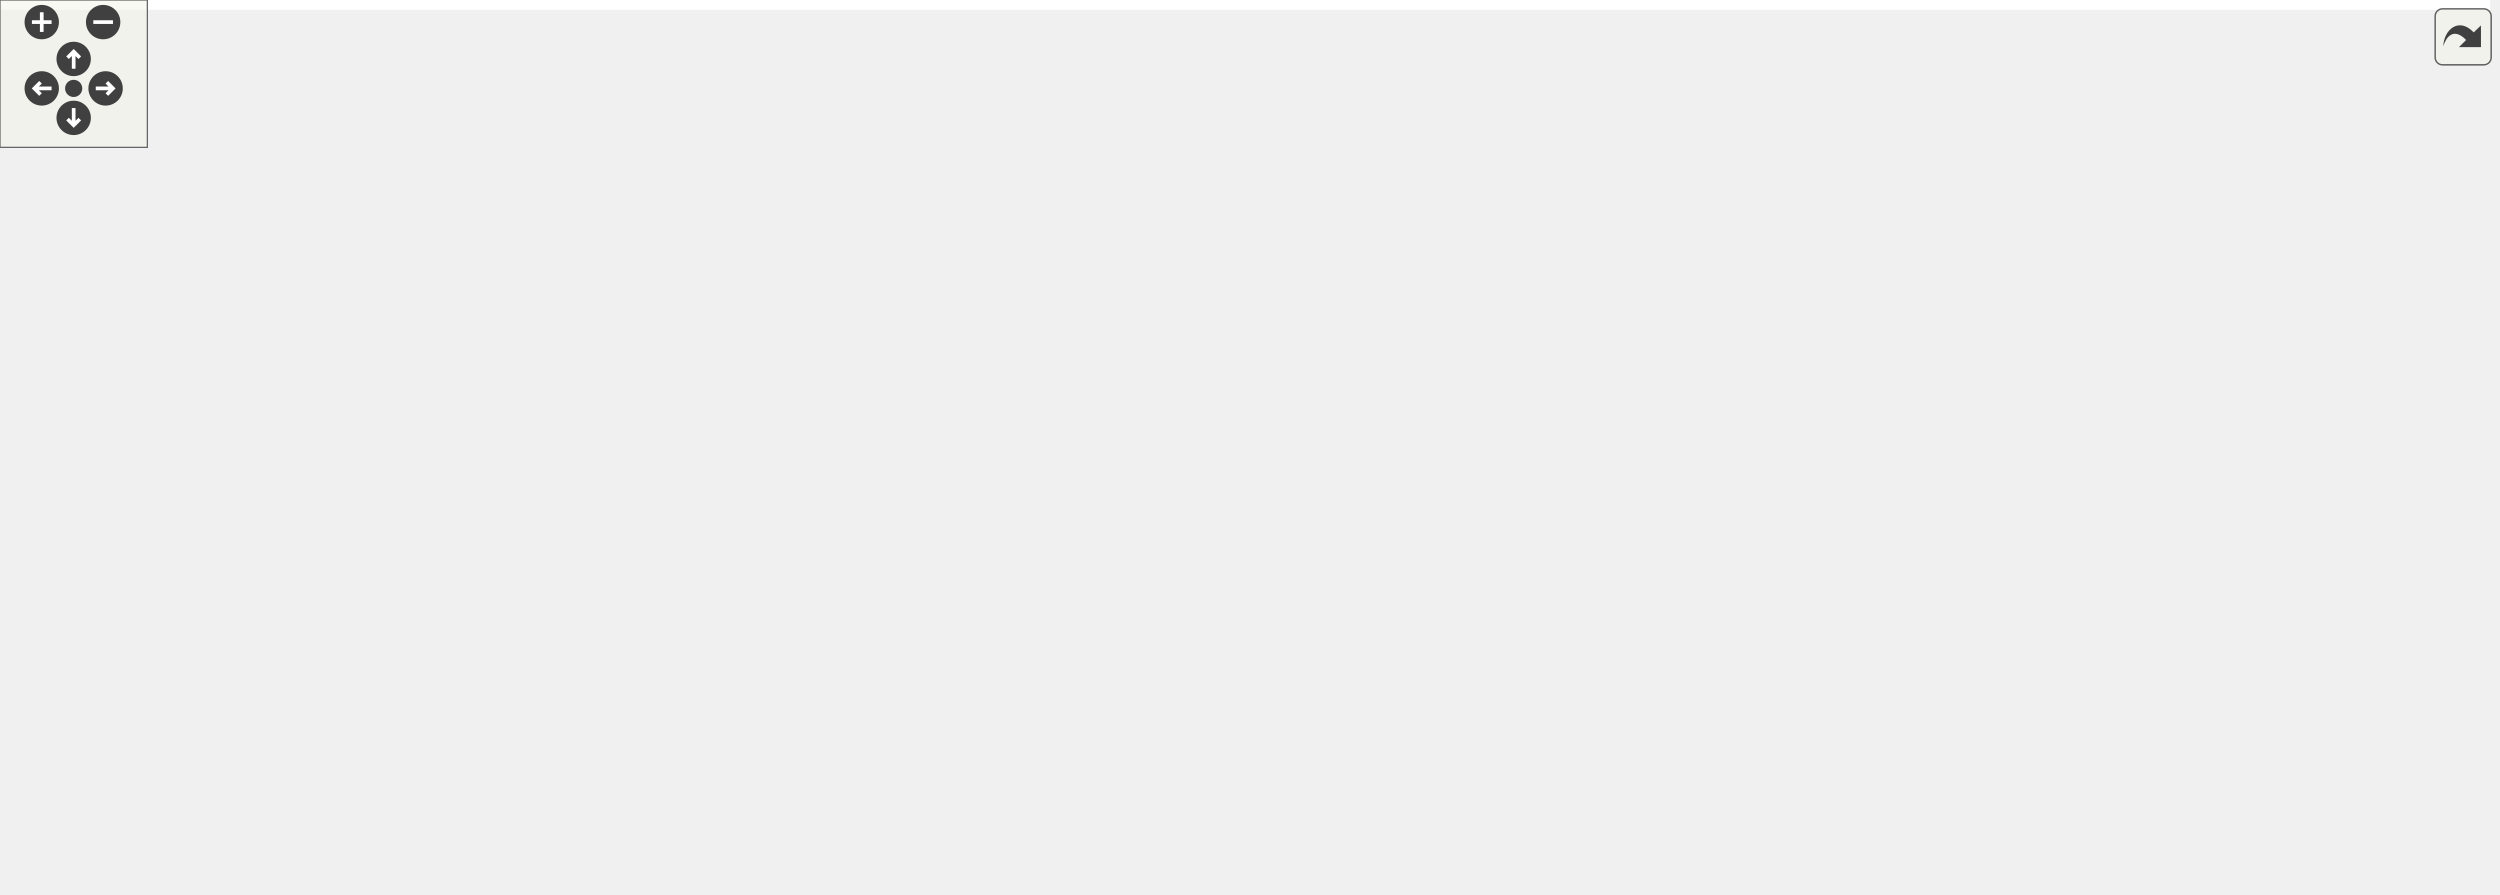
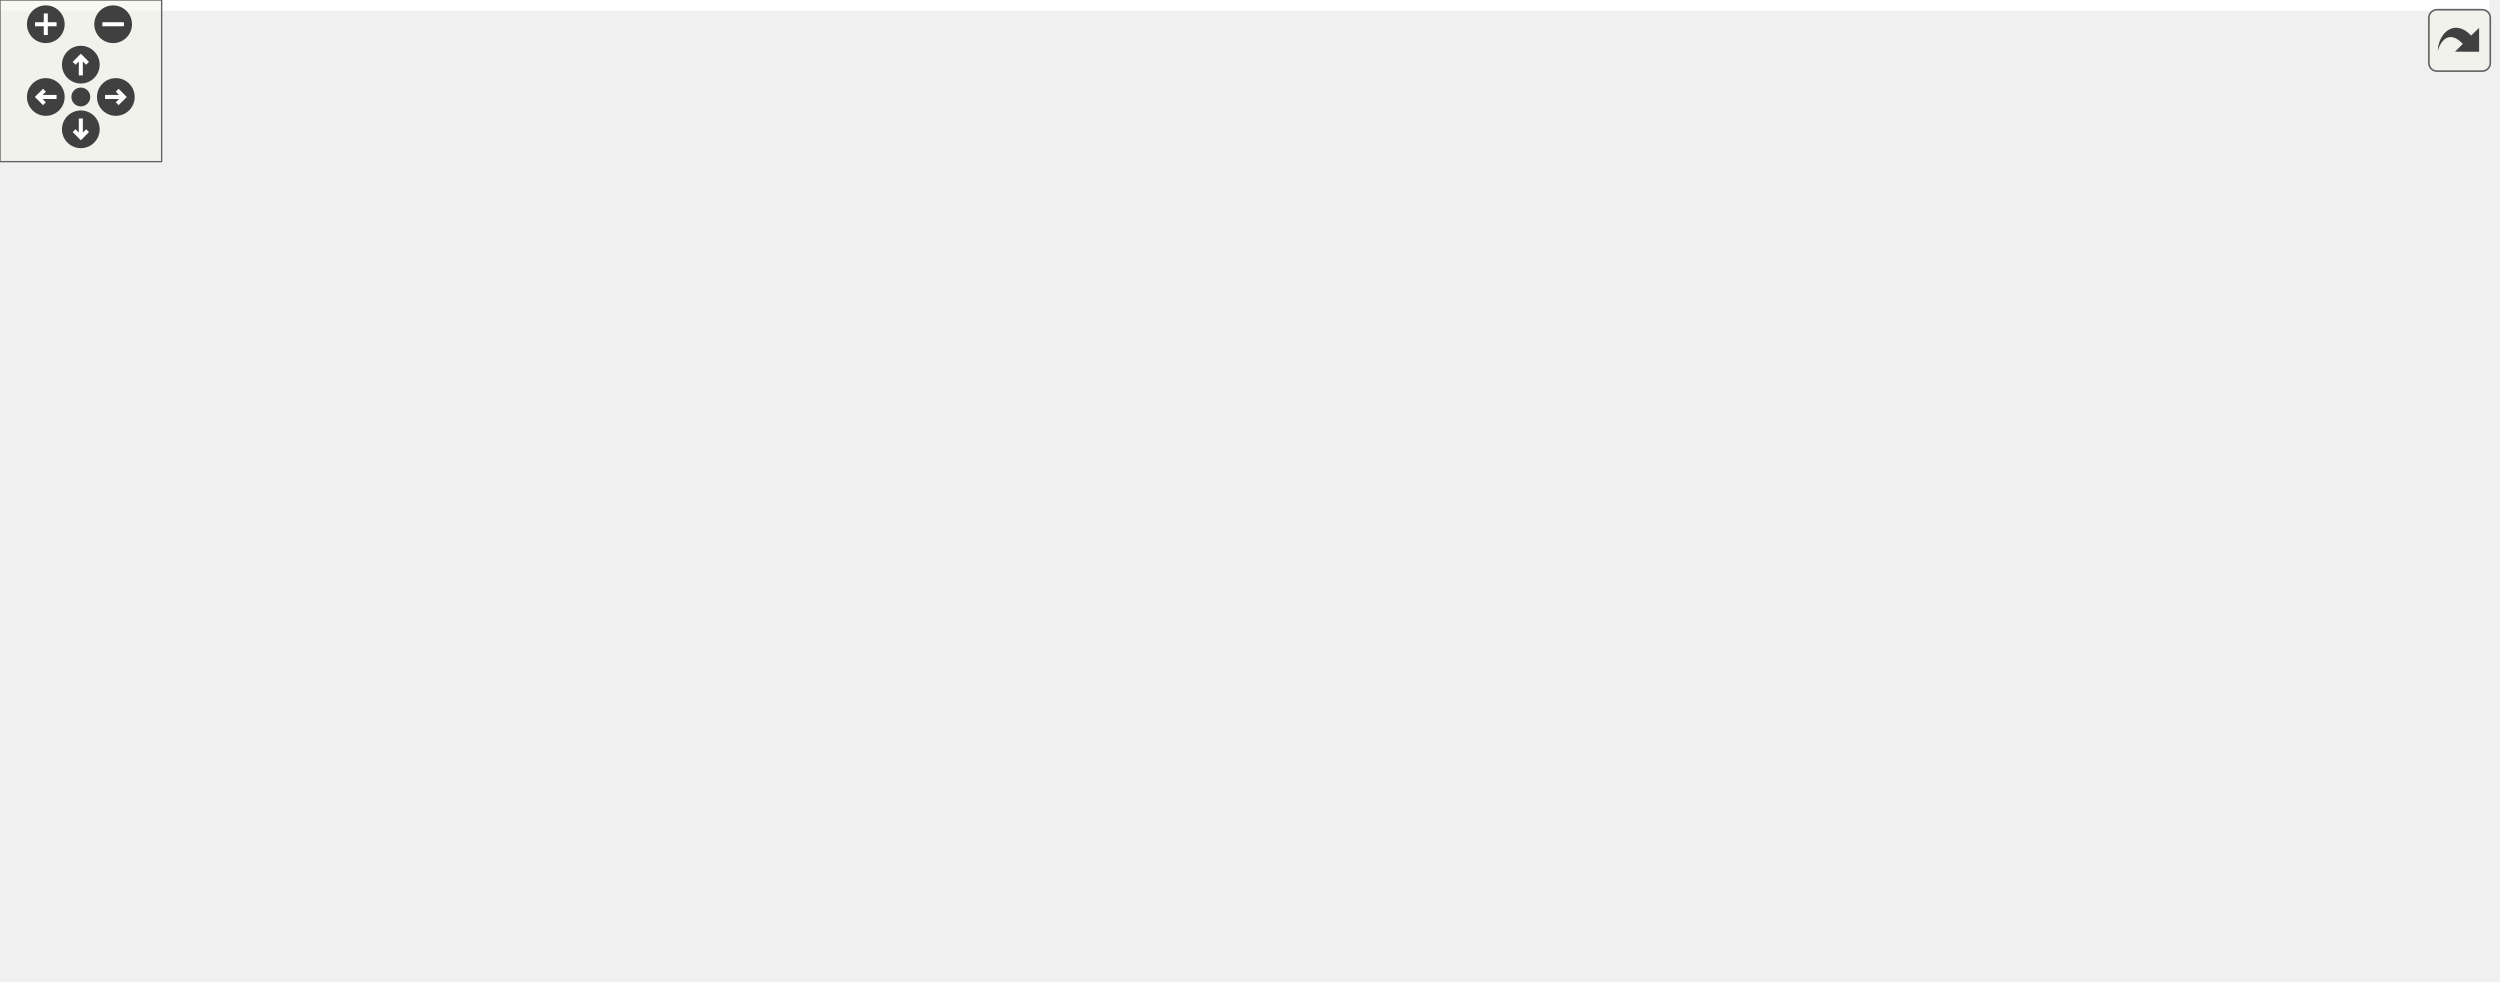
<svg xmlns="http://www.w3.org/2000/svg" xmlns:xlink="http://www.w3.org/1999/xlink" id="main" version="1.1" xml:space="preserve">
  <style type="text/css">
.edge:hover path { stroke: red; }
.edge:hover polygon { stroke: red; fill: red; }
</style>
  <defs>
    <circle id="rim" cx="0" cy="0" r="7" />
    <circle id="rim2" cx="0" cy="0" r="3.5" />
    <g id="zoomPlus">
      <use xlink:href="#rim" fill="#404040">
        <set attributeName="fill" to="#808080" begin="zoomplus.mouseover" end="zoomplus.mouseout" />
      </use>
      <path d="M-4,0h8M0,-4v8" fill="none" stroke="white" stroke-width="1.5" pointer-events="none" />
    </g>
    <g id="zoomMin">
      <use xlink:href="#rim" fill="#404040">
        <set attributeName="fill" to="#808080" begin="zoomminus.mouseover" end="zoomminus.mouseout" />
      </use>
      <path d="M-4,0h8" fill="none" stroke="white" stroke-width="1.5" pointer-events="none" />
    </g>
    <g id="dirArrow">
      <path fill="none" stroke="white" stroke-width="1.5" d="M0,-3.0v7 M-2.5,-0.5L0,-3.0L2.5,-0.5" />
    </g>
    <g id="resetDef">
      <use xlink:href="#rim2" fill="#404040">
        <set attributeName="fill" to="#808080" begin="reset.mouseover" end="reset.mouseout" />
      </use>
    </g>
  </defs>
  <svg id="graph" class="graph">
    <g id="viewport">
-       <polygon fill="white" stroke="none" points="-4,4 -4,-304 1014,-304 1014,4 -4,4" />
+       <polygon fill="white" stroke="none" points="-4,4 -4,-304 924,-304 924,4 -4,4" />
      <g id="node1" class="node">
-         <polygon fill="#bfbfbf" stroke="black" points="515,-280.5 515,-299.5 649,-299.5 649,-280.5 515,-280.5" />
-         <text text-anchor="middle" x="582" y="-287.5" font-family="Helvetica,sans-Serif" font-size="10.00">wlib/strings/StringIterator.h</text>
+         <polygon fill="#bfbfbf" stroke="black" points="509,-280.5 509,-299.5 643,-299.5 643,-280.5 509,-280.5" />
+         <text text-anchor="middle" x="576" y="-287.5" font-family="Helvetica,sans-Serif" font-size="10.00">wlib/strings/StringIterator.h</text>
      </g>
      <g id="node2" class="node">
        <g id="a_node2">
          <a xlink:href="../../db/db5/_string_8h.html" target="_top" xlink:title="wlib/strings/String.h">
-             <polygon fill="white" stroke="black" points="530.5,-224.5 530.5,-243.5 633.5,-243.5 633.5,-224.5 530.5,-224.5" />
-             <text text-anchor="middle" x="582" y="-231.5" font-family="Helvetica,sans-Serif" font-size="10.00">wlib/strings/String.h</text>
+             <polygon fill="white" stroke="black" points="524.5,-224.5 524.5,-243.5 627.5,-243.5 627.5,-224.5 524.5,-224.5" />
+             <text text-anchor="middle" x="576" y="-231.5" font-family="Helvetica,sans-Serif" font-size="10.00">wlib/strings/String.h</text>
          </a>
        </g>
      </g>
      <g id="edge1" class="edge">
-         <path fill="none" stroke="midnightblue" d="M582,-269.805C582,-260.91 582,-250.78 582,-243.751" />
-         <polygon fill="midnightblue" stroke="midnightblue" points="578.5,-270.083 582,-280.083 585.5,-270.083 578.5,-270.083" />
+         <path fill="none" stroke="midnightblue" d="M576,-269.805C576,-260.91 576,-250.78 576,-243.751" />
+         <polygon fill="midnightblue" stroke="midnightblue" points="572.5,-270.083 576,-280.083 579.5,-270.083 572.5,-270.083" />
      </g>
      <g id="node3" class="node">
        <g id="a_node3">
+           <a xlink:href="../../de/d6d/_bitset_8h.html" target="_top" xlink:title="Bitset is a class that provides bits manipulation methods. ">
+             <polygon fill="white" stroke="black" points="166,-168.5 166,-187.5 250,-187.5 250,-168.5 166,-168.5" />
+             <text text-anchor="middle" x="208" y="-175.5" font-family="Helvetica,sans-Serif" font-size="10.00">wlib/stl/Bitset.h</text>
+           </a>
+         </g>
+       </g>
+       <g id="edge2" class="edge">
+         <path fill="none" stroke="midnightblue" d="M514.203,-223.932C439.222,-212.929 314.826,-194.676 250.082,-185.175" />
+         <polygon fill="midnightblue" stroke="midnightblue" points="514.041,-227.446 524.444,-225.435 515.058,-220.52 514.041,-227.446" />
+       </g>
+       <g id="node6" class="node">
+         <g id="a_node6">
+           <a xlink:href="../../d7/d0c/_comparator_8h.html" target="_top" xlink:title="Comparator implementation for basic types. ">
+             <polygon fill="white" stroke="black" points="276,-112.5 276,-131.5 386,-131.5 386,-112.5 276,-112.5" />
+             <text text-anchor="middle" x="331" y="-119.5" font-family="Helvetica,sans-Serif" font-size="10.00">wlib/stl/Comparator.h</text>
+           </a>
+         </g>
+       </g>
+       <g id="edge5" class="edge">
+         <path fill="none" stroke="midnightblue" d="M547.409,-220.163C496.856,-197.466 392.987,-150.831 350.135,-131.591" />
+         <polygon fill="midnightblue" stroke="midnightblue" points="546.219,-223.465 556.775,-224.368 549.086,-217.08 546.219,-223.465" />
+       </g>
+       <g id="node11" class="node">
+         <g id="a_node11">
          <a xlink:href="../../d2/dc2/_equal_8h.html" target="_top" xlink:title="wlib/stl/Equal.h">
-             <polygon fill="white" stroke="black" points="433.5,-168.5 433.5,-187.5 516.5,-187.5 516.5,-168.5 433.5,-168.5" />
-             <text text-anchor="middle" x="475" y="-175.5" font-family="Helvetica,sans-Serif" font-size="10.00">wlib/stl/Equal.h</text>
-           </a>
-         </g>
-       </g>
-       <g id="edge2" class="edge">
-         <path fill="none" stroke="midnightblue" d="M555.698,-219.726C535.885,-209.727 509.293,-196.307 492.149,-187.655" />
-         <polygon fill="midnightblue" stroke="midnightblue" points="554.304,-222.943 564.809,-224.324 557.458,-216.694 554.304,-222.943" />
-       </g>
-       <g id="node4" class="node">
-         <g id="a_node4">
-           <a xlink:href="../../d7/d0c/_comparator_8h.html" target="_top" xlink:title="Comparator implementation for basic types. ">
-             <polygon fill="white" stroke="black" points="168,-112.5 168,-131.5 278,-131.5 278,-112.5 168,-112.5" />
-             <text text-anchor="middle" x="223" y="-119.5" font-family="Helvetica,sans-Serif" font-size="10.00">wlib/stl/Comparator.h</text>
-           </a>
-         </g>
-       </g>
-       <g id="edge18" class="edge">
-         <path fill="none" stroke="midnightblue" d="M540.848,-221.708C508.893,-212.837 463.521,-200.014 424,-188 360.663,-168.746 286.717,-144.329 248.609,-131.602" />
-         <polygon fill="midnightblue" stroke="midnightblue" points="540.155,-225.148 550.727,-224.444 542.023,-218.402 540.155,-225.148" />
-       </g>
-       <g id="node15" class="node">
-         <g id="a_node15">
-           <a xlink:href="../../de/d6d/_bitset_8h.html" target="_top" xlink:title="Bitset is a class that provides bits manipulation methods. ">
-             <polygon fill="white" stroke="black" points="641,-168.5 641,-187.5 725,-187.5 725,-168.5 641,-168.5" />
-             <text text-anchor="middle" x="683" y="-175.5" font-family="Helvetica,sans-Serif" font-size="10.00">wlib/stl/Bitset.h</text>
-           </a>
-         </g>
-       </g>
-       <g id="edge19" class="edge">
-         <path fill="none" stroke="midnightblue" d="M607.083,-219.59C625.757,-209.605 650.704,-196.267 666.813,-187.655" />
-         <polygon fill="midnightblue" stroke="midnightblue" points="605.396,-216.522 598.227,-224.324 608.696,-222.696 605.396,-216.522" />
+             <polygon fill="white" stroke="black" points="534.5,-168.5 534.5,-187.5 617.5,-187.5 617.5,-168.5 534.5,-168.5" />
+             <text text-anchor="middle" x="576" y="-175.5" font-family="Helvetica,sans-Serif" font-size="10.00">wlib/stl/Equal.h</text>
+           </a>
+         </g>
+       </g>
+       <g id="edge10" class="edge">
+         <path fill="none" stroke="midnightblue" d="M576,-213.805C576,-204.91 576,-194.78 576,-187.751" />
+         <polygon fill="midnightblue" stroke="midnightblue" points="572.5,-214.083 576,-224.083 579.5,-214.083 572.5,-214.083" />
      </g>
      <g id="node18" class="node">
        <g id="a_node18">
          <a xlink:href="../../d2/dad/_hash_8h.html" target="_top" xlink:title="wlib/stl/Hash.h">
-             <polygon fill="white" stroke="black" points="541,-168.5 541,-187.5 623,-187.5 623,-168.5 541,-168.5" />
-             <text text-anchor="middle" x="582" y="-175.5" font-family="Helvetica,sans-Serif" font-size="10.00">wlib/stl/Hash.h</text>
+             <polygon fill="white" stroke="black" points="642,-168.5 642,-187.5 724,-187.5 724,-168.5 642,-168.5" />
+             <text text-anchor="middle" x="683" y="-175.5" font-family="Helvetica,sans-Serif" font-size="10.00">wlib/stl/Hash.h</text>
          </a>
        </g>
      </g>
      <g id="edge22" class="edge">
-         <path fill="none" stroke="midnightblue" d="M582,-213.805C582,-204.91 582,-194.78 582,-187.751" />
-         <polygon fill="midnightblue" stroke="midnightblue" points="578.5,-214.083 582,-224.083 585.5,-214.083 578.5,-214.083" />
+         <path fill="none" stroke="midnightblue" d="M602.302,-219.726C622.115,-209.727 648.707,-196.307 665.851,-187.655" />
+         <polygon fill="midnightblue" stroke="midnightblue" points="600.542,-216.694 593.191,-224.324 603.696,-222.943 600.542,-216.694" />
      </g>
      <g id="node19" class="node">
        <g id="a_node19">
          <a xlink:href="../../d9/dae/_string_8cpp.html" target="_top" xlink:title="wlib/strings/String.cpp">
-             <polygon fill="white" stroke="black" points="743.5,-168.5 743.5,-187.5 856.5,-187.5 856.5,-168.5 743.5,-168.5" />
-             <text text-anchor="middle" x="800" y="-175.5" font-family="Helvetica,sans-Serif" font-size="10.00">wlib/strings/String.cpp</text>
+             <polygon fill="white" stroke="black" points="742.5,-168.5 742.5,-187.5 855.5,-187.5 855.5,-168.5 742.5,-168.5" />
+             <text text-anchor="middle" x="799" y="-175.5" font-family="Helvetica,sans-Serif" font-size="10.00">wlib/strings/String.cpp</text>
          </a>
        </g>
      </g>
      <g id="edge29" class="edge">
-         <path fill="none" stroke="midnightblue" d="M626.312,-222.024C667.492,-211.823 727.973,-196.841 765.619,-187.516" />
-         <polygon fill="midnightblue" stroke="midnightblue" points="625.408,-218.642 616.543,-224.444 627.091,-225.436 625.408,-218.642" />
+         <path fill="none" stroke="midnightblue" d="M621.061,-222.088C663.191,-211.887 725.24,-196.861 763.83,-187.516" />
+         <polygon fill="midnightblue" stroke="midnightblue" points="620.23,-218.688 611.335,-224.444 621.878,-225.492 620.23,-218.688" />
+       </g>
+       <g id="node4" class="node">
+         <g id="a_node4">
+           <a xlink:href="../../de/d66/_packet_constructor_8h.html" target="_top" xlink:title="wlib/comm/PacketConstructor.h">
+             <polygon fill="white" stroke="black" points="52.5,-112.5 52.5,-131.5 209.5,-131.5 209.5,-112.5 52.5,-112.5" />
+             <text text-anchor="middle" x="131" y="-119.5" font-family="Helvetica,sans-Serif" font-size="10.00">wlib/comm/PacketConstructor.h</text>
+           </a>
+         </g>
      </g>
      <g id="edge3" class="edge">
-         <path fill="none" stroke="midnightblue" d="M425.279,-166.346C377.656,-156.141 306.72,-140.94 262.743,-131.516" />
-         <polygon fill="midnightblue" stroke="midnightblue" points="424.558,-169.77 435.07,-168.444 426.025,-162.926 424.558,-169.77" />
+         <path fill="none" stroke="midnightblue" d="M187.099,-162.342C173.089,-152.517 155.117,-139.913 143.341,-131.655" />
+         <polygon fill="midnightblue" stroke="midnightblue" points="185.432,-165.448 195.629,-168.324 189.451,-159.717 185.432,-165.448" />
+       </g>
+       <g id="node5" class="node">
+         <g id="a_node5">
+           <a xlink:href="../../d9/dde/_packet_constructor_8cpp.html" target="_top" xlink:title="Creates a packet for sending data from the slave systems to the main computer. ">
+             <polygon fill="white" stroke="black" points="-0.5,-56.5 -0.5,-75.5 166.5,-75.5 166.5,-56.5 -0.5,-56.5" />
+             <text text-anchor="middle" x="83" y="-63.5" font-family="Helvetica,sans-Serif" font-size="10.00">wlib/comm/PacketConstructor.cpp</text>
+           </a>
+         </g>
+       </g>
+       <g id="edge4" class="edge">
+         <path fill="none" stroke="midnightblue" d="M116.272,-104.431C107.86,-94.967 97.651,-83.483 90.779,-75.751" />
+         <polygon fill="midnightblue" stroke="midnightblue" points="113.814,-106.934 123.074,-112.083 119.046,-102.284 113.814,-106.934" />
+       </g>
+       <g id="node7" class="node">
+         <g id="a_node7">
+           <a xlink:href="../../df/d03/_array_heap_8h.html" target="_top" xlink:title="Heap manipulation and implementation. ">
+             <polygon fill="white" stroke="black" points="323.5,-56.5 323.5,-75.5 428.5,-75.5 428.5,-56.5 323.5,-56.5" />
+             <text text-anchor="middle" x="376" y="-63.5" font-family="Helvetica,sans-Serif" font-size="10.00">wlib/stl/ArrayHeap.h</text>
+           </a>
+         </g>
+       </g>
+       <g id="edge6" class="edge">
+         <path fill="none" stroke="midnightblue" d="M345.047,-104.144C352.887,-94.736 362.329,-83.405 368.707,-75.751" />
+         <polygon fill="midnightblue" stroke="midnightblue" points="342.144,-102.16 338.431,-112.083 347.521,-106.641 342.144,-102.16" />
+       </g>
+       <g id="node8" class="node">
+         <g id="a_node8">
+           <a xlink:href="../../d5/d08/_red_black_tree_8h.html" target="_top" xlink:title="Red black tree implementation. ">
+             <polygon fill="white" stroke="black" points="184.5,-56.5 184.5,-75.5 305.5,-75.5 305.5,-56.5 184.5,-56.5" />
+             <text text-anchor="middle" x="245" y="-63.5" font-family="Helvetica,sans-Serif" font-size="10.00">wlib/stl/RedBlackTree.h</text>
+           </a>
+         </g>
+       </g>
+       <g id="edge7" class="edge">
+         <path fill="none" stroke="midnightblue" d="M308.545,-106.901C292.776,-96.999 272.186,-84.07 258.783,-75.654" />
+         <polygon fill="midnightblue" stroke="midnightblue" points="306.852,-109.97 317.183,-112.324 310.575,-104.042 306.852,-109.97" />
      </g>
      <g id="node9" class="node">
        <g id="a_node9">
-           <a xlink:href="../../dd/d0b/_hash_map_8h.html" target="_top" xlink:title="wlib/stl/HashMap.h">
-             <polygon fill="white" stroke="black" points="442.5,-56.5 442.5,-75.5 543.5,-75.5 543.5,-56.5 442.5,-56.5" />
-             <text text-anchor="middle" x="493" y="-63.5" font-family="Helvetica,sans-Serif" font-size="10.00">wlib/stl/HashMap.h</text>
+           <a xlink:href="../../df/d87/_tree_map_8h.html" target="_top" xlink:title="Map implementation using red black tree. ">
+             <polygon fill="white" stroke="black" points="139.5,-0.5 139.5,-19.5 236.5,-19.5 236.5,-0.5 139.5,-0.5" />
+             <text text-anchor="middle" x="188" y="-7.5" font-family="Helvetica,sans-Serif" font-size="10.00">wlib/stl/TreeMap.h</text>
          </a>
        </g>
      </g>
      <g id="edge8" class="edge">
-         <path fill="none" stroke="midnightblue" d="M478.052,-158.348C481.995,-134.254 488.695,-93.308 491.594,-75.591" />
-         <polygon fill="midnightblue" stroke="midnightblue" points="474.573,-157.934 476.412,-168.368 481.481,-159.065 474.573,-157.934" />
+         <path fill="none" stroke="midnightblue" d="M228.379,-49.253C218.266,-39.673 205.723,-27.791 197.325,-19.834" />
+         <polygon fill="midnightblue" stroke="midnightblue" points="226.175,-51.987 235.842,-56.324 230.99,-46.906 226.175,-51.987" />
      </g>
      <g id="node10" class="node">
        <g id="a_node10">
-           <a xlink:href="../../de/def/_hash_table_8h.html" target="_top" xlink:title="wlib/stl/HashTable.h">
-             <polygon fill="white" stroke="black" points="334,-112.5 334,-131.5 440,-131.5 440,-112.5 334,-112.5" />
-             <text text-anchor="middle" x="387" y="-119.5" font-family="Helvetica,sans-Serif" font-size="10.00">wlib/stl/HashTable.h</text>
+           <a xlink:href="../../dd/dba/_tree_set_8h.html" target="_top" xlink:title="Set implementation using red black tree. ">
+             <polygon fill="white" stroke="black" points="254.5,-0.5 254.5,-19.5 347.5,-19.5 347.5,-0.5 254.5,-0.5" />
+             <text text-anchor="middle" x="301" y="-7.5" font-family="Helvetica,sans-Serif" font-size="10.00">wlib/stl/TreeSet.h</text>
          </a>
        </g>
      </g>
      <g id="edge9" class="edge">
-         <path fill="none" stroke="midnightblue" d="M452.023,-162.901C435.887,-152.999 414.819,-140.071 401.104,-131.655" />
-         <polygon fill="midnightblue" stroke="midnightblue" points="450.507,-166.077 460.861,-168.324 454.169,-160.111 450.507,-166.077" />
-       </g>
-       <g id="node11" class="node">
-         <g id="a_node11">
-           <a xlink:href="../../d2/dfc/_hash_set_8h.html" target="_top" xlink:title="wlib/stl/HashSet.h">
-             <polygon fill="white" stroke="black" points="327.5,-56.5 327.5,-75.5 424.5,-75.5 424.5,-56.5 327.5,-56.5" />
-             <text text-anchor="middle" x="376" y="-63.5" font-family="Helvetica,sans-Serif" font-size="10.00">wlib/stl/HashSet.h</text>
-           </a>
-         </g>
-       </g>
-       <g id="edge12" class="edge">
-         <path fill="none" stroke="midnightblue" d="M423.196,-176.333C389.358,-172.858 347.43,-162.146 325,-132 309.674,-111.401 340.715,-87.829 360.774,-75.513" />
-         <polygon fill="midnightblue" stroke="midnightblue" points="423.148,-179.842 433.407,-177.193 423.736,-172.866 423.148,-179.842" />
+         <path fill="none" stroke="midnightblue" d="M261.33,-49.253C271.265,-39.673 283.588,-27.791 291.839,-19.834" />
+         <polygon fill="midnightblue" stroke="midnightblue" points="258.766,-46.863 253.997,-56.324 263.625,-51.902 258.766,-46.863" />
+       </g>
+       <g id="edge11" class="edge">
+         <path fill="none" stroke="midnightblue" d="M527.37,-166.281C481.071,-156.077 412.305,-140.92 369.639,-131.516" />
+         <polygon fill="midnightblue" stroke="midnightblue" points="526.66,-169.709 537.179,-168.444 528.167,-162.873 526.66,-169.709" />
      </g>
      <g id="node12" class="node">
        <g id="a_node12">
-           <a xlink:href="../../d5/d7a/_open_map_8h.html" target="_top" xlink:title="Hash map implementation. ">
-             <polygon fill="white" stroke="black" points="709.5,-56.5 709.5,-75.5 810.5,-75.5 810.5,-56.5 709.5,-56.5" />
-             <text text-anchor="middle" x="760" y="-63.5" font-family="Helvetica,sans-Serif" font-size="10.00">wlib/stl/OpenMap.h</text>
-           </a>
-         </g>
-       </g>
-       <g id="edge13" class="edge">
-         <path fill="none" stroke="midnightblue" d="M526.639,-168.825C597.208,-157.487 716.003,-137.732 724,-132 743.502,-118.022 753.669,-90.043 757.771,-75.787" />
-         <polygon fill="midnightblue" stroke="midnightblue" points="525.917,-165.397 516.596,-170.435 527.024,-172.308 525.917,-165.397" />
+           <a xlink:href="../../dd/d0b/_hash_map_8h.html" target="_top" xlink:title="wlib/stl/HashMap.h">
+             <polygon fill="white" stroke="black" points="561.5,-56.5 561.5,-75.5 662.5,-75.5 662.5,-56.5 561.5,-56.5" />
+             <text text-anchor="middle" x="612" y="-63.5" font-family="Helvetica,sans-Serif" font-size="10.00">wlib/stl/HashMap.h</text>
+           </a>
+         </g>
+       </g>
+       <g id="edge12" class="edge">
+         <path fill="none" stroke="midnightblue" d="M581.998,-158.674C589.868,-134.625 603.364,-93.388 609.188,-75.591" />
+         <polygon fill="midnightblue" stroke="midnightblue" points="578.609,-157.776 578.825,-168.368 585.262,-159.953 578.609,-157.776" />
      </g>
      <g id="node13" class="node">
        <g id="a_node13">
-           <a xlink:href="../../d8/d2e/_open_table_8h.html" target="_top" xlink:title="wlib/stl/OpenTable.h">
-             <polygon fill="white" stroke="black" points="610,-112.5 610,-131.5 716,-131.5 716,-112.5 610,-112.5" />
-             <text text-anchor="middle" x="663" y="-119.5" font-family="Helvetica,sans-Serif" font-size="10.00">wlib/stl/OpenTable.h</text>
-           </a>
-         </g>
-       </g>
-       <g id="edge14" class="edge">
-         <path fill="none" stroke="midnightblue" d="M514.801,-165.568C550.266,-155.381 601.366,-140.703 633.35,-131.516" />
-         <polygon fill="midnightblue" stroke="midnightblue" points="513.434,-162.319 504.789,-168.444 515.367,-169.047 513.434,-162.319" />
+           <a xlink:href="../../d2/dfc/_hash_set_8h.html" target="_top" xlink:title="wlib/stl/HashSet.h">
+             <polygon fill="white" stroke="black" points="446.5,-56.5 446.5,-75.5 543.5,-75.5 543.5,-56.5 446.5,-56.5" />
+             <text text-anchor="middle" x="495" y="-63.5" font-family="Helvetica,sans-Serif" font-size="10.00">wlib/stl/HashSet.h</text>
+           </a>
+         </g>
+       </g>
+       <g id="edge13" class="edge">
+         <path fill="none" stroke="midnightblue" d="M524.219,-175.322C492.358,-171.278 453.769,-160.308 433,-132 416.764,-109.87 452.157,-87.446 475.863,-75.592" />
+         <polygon fill="midnightblue" stroke="midnightblue" points="523.979,-178.816 534.296,-176.404 524.727,-171.856 523.979,-178.816" />
      </g>
      <g id="node14" class="node">
        <g id="a_node14">
-           <a xlink:href="../../d0/de6/_open_set_8h.html" target="_top" xlink:title="Hash set implementation. ">
-             <polygon fill="white" stroke="black" points="594.5,-56.5 594.5,-75.5 691.5,-75.5 691.5,-56.5 594.5,-56.5" />
-             <text text-anchor="middle" x="643" y="-63.5" font-family="Helvetica,sans-Serif" font-size="10.00">wlib/stl/OpenSet.h</text>
+           <a xlink:href="../../de/def/_hash_table_8h.html" target="_top" xlink:title="wlib/stl/HashTable.h">
+             <polygon fill="white" stroke="black" points="442,-112.5 442,-131.5 548,-131.5 548,-112.5 442,-112.5" />
+             <text text-anchor="middle" x="495" y="-119.5" font-family="Helvetica,sans-Serif" font-size="10.00">wlib/stl/HashTable.h</text>
+           </a>
+         </g>
+       </g>
+       <g id="edge14" class="edge">
+         <path fill="none" stroke="midnightblue" d="M554.433,-162.622C539.636,-152.757 520.488,-139.992 507.982,-131.655" />
+         <polygon fill="midnightblue" stroke="midnightblue" points="552.724,-165.689 562.986,-168.324 556.607,-159.865 552.724,-165.689" />
+       </g>
+       <g id="node15" class="node">
+         <g id="a_node15">
+           <a xlink:href="../../d5/d7a/_open_map_8h.html" target="_top" xlink:title="Hash map implementation. ">
+             <polygon fill="white" stroke="black" points="819.5,-56.5 819.5,-75.5 920.5,-75.5 920.5,-56.5 819.5,-56.5" />
+             <text text-anchor="middle" x="870" y="-63.5" font-family="Helvetica,sans-Serif" font-size="10.00">wlib/stl/OpenMap.h</text>
          </a>
        </g>
      </g>
      <g id="edge17" class="edge">
-         <path fill="none" stroke="midnightblue" d="M496.819,-162.714C532.22,-139.535 601.107,-94.43 629.879,-75.591" />
-         <polygon fill="midnightblue" stroke="midnightblue" points="494.632,-159.962 488.183,-168.368 498.466,-165.819 494.632,-159.962" />
-       </g>
-       <g id="node5" class="node">
-         <g id="a_node5">
-           <a xlink:href="../../df/d03/_array_heap_8h.html" target="_top" xlink:title="Heap manipulation and implementation. ">
-             <polygon fill="white" stroke="black" points="182.5,-56.5 182.5,-75.5 287.5,-75.5 287.5,-56.5 182.5,-56.5" />
-             <text text-anchor="middle" x="235" y="-63.5" font-family="Helvetica,sans-Serif" font-size="10.00">wlib/stl/ArrayHeap.h</text>
-           </a>
-         </g>
-       </g>
-       <g id="edge4" class="edge">
-         <path fill="none" stroke="midnightblue" d="M227.2,-102.101C229.192,-93.136 231.476,-82.858 233.055,-75.751" />
-         <polygon fill="midnightblue" stroke="midnightblue" points="223.734,-101.562 224.982,-112.083 230.568,-103.08 223.734,-101.562" />
-       </g>
-       <g id="node6" class="node">
-         <g id="a_node6">
-           <a xlink:href="../../d5/d08/_red_black_tree_8h.html" target="_top" xlink:title="Red black tree implementation. ">
-             <polygon fill="white" stroke="black" points="43.5,-56.5 43.5,-75.5 164.5,-75.5 164.5,-56.5 43.5,-56.5" />
-             <text text-anchor="middle" x="104" y="-63.5" font-family="Helvetica,sans-Serif" font-size="10.00">wlib/stl/RedBlackTree.h</text>
-           </a>
-         </g>
-       </g>
-       <g id="edge5" class="edge">
-         <path fill="none" stroke="midnightblue" d="M194.863,-108.232C172.604,-98.131 142.144,-84.309 122.768,-75.516" />
-         <polygon fill="midnightblue" stroke="midnightblue" points="193.591,-111.498 204.144,-112.444 196.484,-105.124 193.591,-111.498" />
-       </g>
-       <g id="node7" class="node">
-         <g id="a_node7">
-           <a xlink:href="../../df/d87/_tree_map_8h.html" target="_top" xlink:title="Map implementation using red black tree. ">
-             <polygon fill="white" stroke="black" points="-0.5,-0.5 -0.5,-19.5 96.5,-19.5 96.5,-0.5 -0.5,-0.5" />
-             <text text-anchor="middle" x="48" y="-7.5" font-family="Helvetica,sans-Serif" font-size="10.00">wlib/stl/TreeMap.h</text>
-           </a>
-         </g>
-       </g>
-       <g id="edge6" class="edge">
-         <path fill="none" stroke="midnightblue" d="M87.67,-49.253C77.735,-39.673 65.412,-27.791 57.161,-19.834" />
-         <polygon fill="midnightblue" stroke="midnightblue" points="85.375,-51.902 95.003,-56.324 90.234,-46.863 85.375,-51.902" />
-       </g>
-       <g id="node8" class="node">
-         <g id="a_node8">
-           <a xlink:href="../../dd/dba/_tree_set_8h.html" target="_top" xlink:title="Set implementation using red black tree. ">
-             <polygon fill="white" stroke="black" points="114.5,-0.5 114.5,-19.5 207.5,-19.5 207.5,-0.5 114.5,-0.5" />
-             <text text-anchor="middle" x="161" y="-7.5" font-family="Helvetica,sans-Serif" font-size="10.00">wlib/stl/TreeSet.h</text>
-           </a>
-         </g>
-       </g>
-       <g id="edge7" class="edge">
-         <path fill="none" stroke="midnightblue" d="M120.621,-49.253C130.734,-39.673 143.277,-27.791 151.675,-19.834" />
-         <polygon fill="midnightblue" stroke="midnightblue" points="118.01,-46.906 113.158,-56.324 122.825,-51.987 118.01,-46.906" />
-       </g>
-       <g id="edge10" class="edge">
-         <path fill="none" stroke="midnightblue" d="M413.056,-107.726C432.684,-97.727 459.028,-84.306 476.012,-75.654" />
-         <polygon fill="midnightblue" stroke="midnightblue" points="411.352,-104.666 404.031,-112.324 414.53,-110.903 411.352,-104.666" />
-       </g>
-       <g id="edge11" class="edge">
-         <path fill="none" stroke="midnightblue" d="M383.15,-102.101C381.324,-93.136 379.23,-82.858 377.783,-75.751" />
-         <polygon fill="midnightblue" stroke="midnightblue" points="379.758,-102.983 385.184,-112.083 386.617,-101.586 379.758,-102.983" />
-       </g>
-       <g id="edge15" class="edge">
-         <path fill="none" stroke="midnightblue" d="M687.335,-107.453C705.243,-97.484 729.054,-84.228 744.454,-75.654" />
-         <polygon fill="midnightblue" stroke="midnightblue" points="685.62,-104.402 678.585,-112.324 689.025,-110.518 685.62,-104.402" />
-       </g>
-       <g id="edge16" class="edge">
-         <path fill="none" stroke="midnightblue" d="M656.218,-102.69C652.848,-93.589 648.931,-83.014 646.241,-75.751" />
-         <polygon fill="midnightblue" stroke="midnightblue" points="652.942,-103.921 659.697,-112.083 659.506,-101.49 652.942,-103.921" />
+         <path fill="none" stroke="midnightblue" d="M627.689,-168.472C701.257,-156.257 827.804,-134.919 832,-132 851.958,-118.114 862.974,-90.093 867.507,-75.807" />
+         <polygon fill="midnightblue" stroke="midnightblue" points="626.971,-165.044 617.678,-170.133 628.116,-171.949 626.971,-165.044" />
      </g>
      <g id="node16" class="node">
        <g id="a_node16">
-           <a xlink:href="../../de/d66/_packet_constructor_8h.html" target="_top" xlink:title="wlib/comm/PacketConstructor.h">
-             <polygon fill="white" stroke="black" points="848.5,-112.5 848.5,-131.5 1005.5,-131.5 1005.5,-112.5 848.5,-112.5" />
-             <text text-anchor="middle" x="927" y="-119.5" font-family="Helvetica,sans-Serif" font-size="10.00">wlib/comm/PacketConstructor.h</text>
-           </a>
-         </g>
-       </g>
-       <g id="edge20" class="edge">
-         <path fill="none" stroke="midnightblue" d="M731.432,-166.281C777.541,-156.077 846.027,-140.92 888.518,-131.516" />
-         <polygon fill="midnightblue" stroke="midnightblue" points="730.67,-162.865 721.663,-168.444 732.183,-169.7 730.67,-162.865" />
+           <a xlink:href="../../d0/de6/_open_set_8h.html" target="_top" xlink:title="Hash set implementation. ">
+             <polygon fill="white" stroke="black" points="704.5,-56.5 704.5,-75.5 801.5,-75.5 801.5,-56.5 704.5,-56.5" />
+             <text text-anchor="middle" x="753" y="-63.5" font-family="Helvetica,sans-Serif" font-size="10.00">wlib/stl/OpenSet.h</text>
+           </a>
+         </g>
+       </g>
+       <g id="edge18" class="edge">
+         <path fill="none" stroke="midnightblue" d="M598.513,-163.009C635.667,-139.919 708.733,-94.51 739.176,-75.591" />
+         <polygon fill="midnightblue" stroke="midnightblue" points="596.535,-160.117 589.889,-168.368 600.23,-166.063 596.535,-160.117" />
      </g>
      <g id="node17" class="node">
        <g id="a_node17">
-           <a xlink:href="../../d9/dde/_packet_constructor_8cpp.html" target="_top" xlink:title="Creates a packet for sending data from the slave systems to the main computer. ">
-             <polygon fill="white" stroke="black" points="843.5,-56.5 843.5,-75.5 1010.5,-75.5 1010.5,-56.5 843.5,-56.5" />
-             <text text-anchor="middle" x="927" y="-63.5" font-family="Helvetica,sans-Serif" font-size="10.00">wlib/comm/PacketConstructor.cpp</text>
-           </a>
-         </g>
+           <a xlink:href="../../d8/d2e/_open_table_8h.html" target="_top" xlink:title="wlib/stl/OpenTable.h">
+             <polygon fill="white" stroke="black" points="718,-112.5 718,-131.5 824,-131.5 824,-112.5 718,-112.5" />
+             <text text-anchor="middle" x="771" y="-119.5" font-family="Helvetica,sans-Serif" font-size="10.00">wlib/stl/OpenTable.h</text>
+           </a>
+         </g>
+       </g>
+       <g id="edge19" class="edge">
+         <path fill="none" stroke="midnightblue" d="M616.81,-165.699C653.613,-155.507 706.929,-140.743 740.246,-131.516" />
+         <polygon fill="midnightblue" stroke="midnightblue" points="615.602,-162.402 606.898,-168.444 617.47,-169.148 615.602,-162.402" />
+       </g>
+       <g id="edge15" class="edge">
+         <path fill="none" stroke="midnightblue" d="M522.664,-108.232C544.549,-98.131 574.497,-84.309 593.548,-75.516" />
+         <polygon fill="midnightblue" stroke="midnightblue" points="521.152,-105.075 513.539,-112.444 524.085,-111.431 521.152,-105.075" />
+       </g>
+       <g id="edge16" class="edge">
+         <path fill="none" stroke="midnightblue" d="M495,-101.805C495,-92.91 495,-82.78 495,-75.751" />
+         <polygon fill="midnightblue" stroke="midnightblue" points="491.5,-102.083 495,-112.083 498.5,-102.083 491.5,-102.083" />
+       </g>
+       <g id="edge20" class="edge">
+         <path fill="none" stroke="midnightblue" d="M795.837,-107.453C814.114,-97.484 838.416,-84.228 854.133,-75.654" />
+         <polygon fill="midnightblue" stroke="midnightblue" points="794.009,-104.463 786.906,-112.324 797.361,-110.608 794.009,-104.463" />
      </g>
      <g id="edge21" class="edge">
-         <path fill="none" stroke="midnightblue" d="M927,-101.805C927,-92.91 927,-82.78 927,-75.751" />
-         <polygon fill="midnightblue" stroke="midnightblue" points="923.5,-102.083 927,-112.083 930.5,-102.083 923.5,-102.083" />
+         <path fill="none" stroke="midnightblue" d="M764.799,-102.396C761.787,-93.362 758.312,-82.936 755.917,-75.751" />
+         <polygon fill="midnightblue" stroke="midnightblue" points="761.545,-103.703 768.028,-112.083 768.186,-101.489 761.545,-103.703" />
      </g>
      <g id="edge23" class="edge">
-         <path fill="none" stroke="midnightblue" d="M568.719,-160.586C549.532,-136.871 514.74,-93.869 499.951,-75.591" />
-         <polygon fill="midnightblue" stroke="midnightblue" points="566.005,-162.796 575.016,-168.368 571.447,-158.393 566.005,-162.796" />
+         <path fill="none" stroke="midnightblue" d="M672,-159.957C656.613,-136.118 629.239,-93.709 617.545,-75.591" />
+         <polygon fill="midnightblue" stroke="midnightblue" points="669.065,-161.865 677.429,-168.368 674.946,-158.069 669.065,-161.865" />
      </g>
      <g id="edge24" class="edge">
-         <path fill="none" stroke="midnightblue" d="M541.19,-165.699C504.387,-155.507 451.071,-140.743 417.754,-131.516" />
-         <polygon fill="midnightblue" stroke="midnightblue" points="540.53,-169.148 551.102,-168.444 542.398,-162.402 540.53,-169.148" />
+         <path fill="none" stroke="midnightblue" d="M659.587,-163.301C620.284,-140.304 542.155,-94.591 509.684,-75.591" />
+         <polygon fill="midnightblue" stroke="midnightblue" points="657.849,-166.339 668.248,-168.368 661.384,-160.297 657.849,-166.339" />
      </g>
      <g id="edge25" class="edge">
-         <path fill="none" stroke="midnightblue" d="M556.889,-163.591C514.002,-140.691 427.82,-94.671 392.089,-75.591" />
-         <polygon fill="midnightblue" stroke="midnightblue" points="555.366,-166.746 565.836,-168.368 558.663,-160.571 555.366,-166.746" />
+         <path fill="none" stroke="midnightblue" d="M643.199,-165.568C607.734,-155.381 556.634,-140.703 524.65,-131.516" />
+         <polygon fill="midnightblue" stroke="midnightblue" points="642.633,-169.047 653.211,-168.444 644.566,-162.319 642.633,-169.047" />
      </g>
      <g id="edge26" class="edge">
-         <path fill="none" stroke="midnightblue" d="M629.225,-166.085C673.101,-155.554 732.873,-140.058 741,-132 756.362,-116.769 759.457,-89.853 759.982,-75.918" />
-         <polygon fill="midnightblue" stroke="midnightblue" points="628.21,-162.729 619.293,-168.45 629.832,-169.539 628.21,-162.729" />
+         <path fill="none" stroke="midnightblue" d="M732.069,-166.195C777.848,-155.716 840.367,-140.23 849,-132 864.965,-116.78 868.817,-89.363 869.729,-75.508" />
+         <polygon fill="midnightblue" stroke="midnightblue" points="731.266,-162.788 722.29,-168.416 732.816,-169.614 731.266,-162.788" />
      </g>
      <g id="edge27" class="edge">
-         <path fill="none" stroke="midnightblue" d="M603.567,-162.622C618.364,-152.757 637.512,-139.992 650.018,-131.655" />
-         <polygon fill="midnightblue" stroke="midnightblue" points="601.393,-159.865 595.014,-168.324 605.276,-165.689 601.393,-159.865" />
+         <path fill="none" stroke="midnightblue" d="M729.01,-166.028C770.389,-155.697 825.637,-140.568 832,-132 850.16,-107.545 808.534,-86.684 779.075,-75.577" />
+         <polygon fill="midnightblue" stroke="midnightblue" points="727.962,-162.682 719.093,-168.479 729.641,-169.477 727.962,-162.682" />
      </g>
      <g id="edge28" class="edge">
-         <path fill="none" stroke="midnightblue" d="M633.125,-167.394C669.191,-159.457 712.969,-147.068 724,-132 742.213,-107.122 699.954,-86.478 669.883,-75.511" />
-         <polygon fill="midnightblue" stroke="midnightblue" points="632.24,-164.003 623.19,-169.513 633.7,-170.849 632.24,-164.003" />
+         <path fill="none" stroke="midnightblue" d="M705.977,-162.901C722.113,-152.999 743.181,-140.071 756.896,-131.655" />
+         <polygon fill="midnightblue" stroke="midnightblue" points="703.831,-160.111 697.139,-168.324 707.493,-166.077 703.831,-160.111" />
      </g>
    </g>
  </svg>
  <g id="navigator" transform="translate(0 0)" fill="#404254">
    <rect fill="#f2f5e9" fill-opacity="0.5" stroke="#606060" stroke-width=".5" x="0" y="0" width="60" height="60" />
    <use id="zoomplus" xlink:href="#zoomPlus" x="17" y="9" />
    <use id="zoomminus" xlink:href="#zoomMin" x="42" y="9" />
    <use id="reset" xlink:href="#resetDef" x="30" y="36" />
    <g id="arrowUp" xlink:href="#dirArrow" transform="translate(30 24)">
      <use xlink:href="#rim" fill="#404040">
        <set attributeName="fill" to="#808080" begin="arrowUp.mouseover" end="arrowUp.mouseout" />
      </use>
      <path fill="none" stroke="white" stroke-width="1.5" d="M0,-3.0v7 M-2.5,-0.5L0,-3.0L2.5,-0.5" />
    </g>
    <g id="arrowRight" xlink:href="#dirArrow" transform="rotate(90) translate(36 -43)">
      <use xlink:href="#rim" fill="#404040">
        <set attributeName="fill" to="#808080" begin="arrowRight.mouseover" end="arrowRight.mouseout" />
      </use>
      <path fill="none" stroke="white" stroke-width="1.5" d="M0,-3.0v7 M-2.5,-0.5L0,-3.0L2.5,-0.5" />
    </g>
    <g id="arrowDown" xlink:href="#dirArrow" transform="rotate(180) translate(-30 -48)">
      <use xlink:href="#rim" fill="#404040">
        <set attributeName="fill" to="#808080" begin="arrowDown.mouseover" end="arrowDown.mouseout" />
      </use>
      <path fill="none" stroke="white" stroke-width="1.5" d="M0,-3.0v7 M-2.5,-0.5L0,-3.0L2.5,-0.5" />
    </g>
    <g id="arrowLeft" xlink:href="#dirArrow" transform="rotate(270) translate(-36 17)">
      <use xlink:href="#rim" fill="#404040">
        <set attributeName="fill" to="#808080" begin="arrowLeft.mouseover" end="arrowLeft.mouseout" />
      </use>
      <path fill="none" stroke="white" stroke-width="1.5" d="M0,-3.0v7 M-2.5,-0.5L0,-3.0L2.5,-0.5" />
    </g>
  </g>
  <svg viewBox="0 0 15 15" width="100%" height="30px" preserveAspectRatio="xMaxYMin meet">
    <g id="arrow_out" transform="scale(0.3 0.3)">
      <a xlink:href="_string_iterator_8h__dep__incl_org.svg" target="_base">
        <rect id="button" ry="5" rx="5" y="6" x="6" height="38" width="38" fill="#f2f5e9" fill-opacity="0.5" stroke="#606060" stroke-width="1.0" />
        <path id="arrow" d="M 11.5,31.437 C 11.94,20.098 22.043,11.323 32.159,21.979 L 37.069,17.246 C 37.069,17.246 37.088,32 37.088,32 L 22.16,31.978 C 22.16,31.978 26.998,27.14 26.998,27.14 C 18.529,18.264 13.292,25.23 11.5,31.437 z" style="fill:#404040;" />
      </a>
    </g>
  </svg>
</svg>
